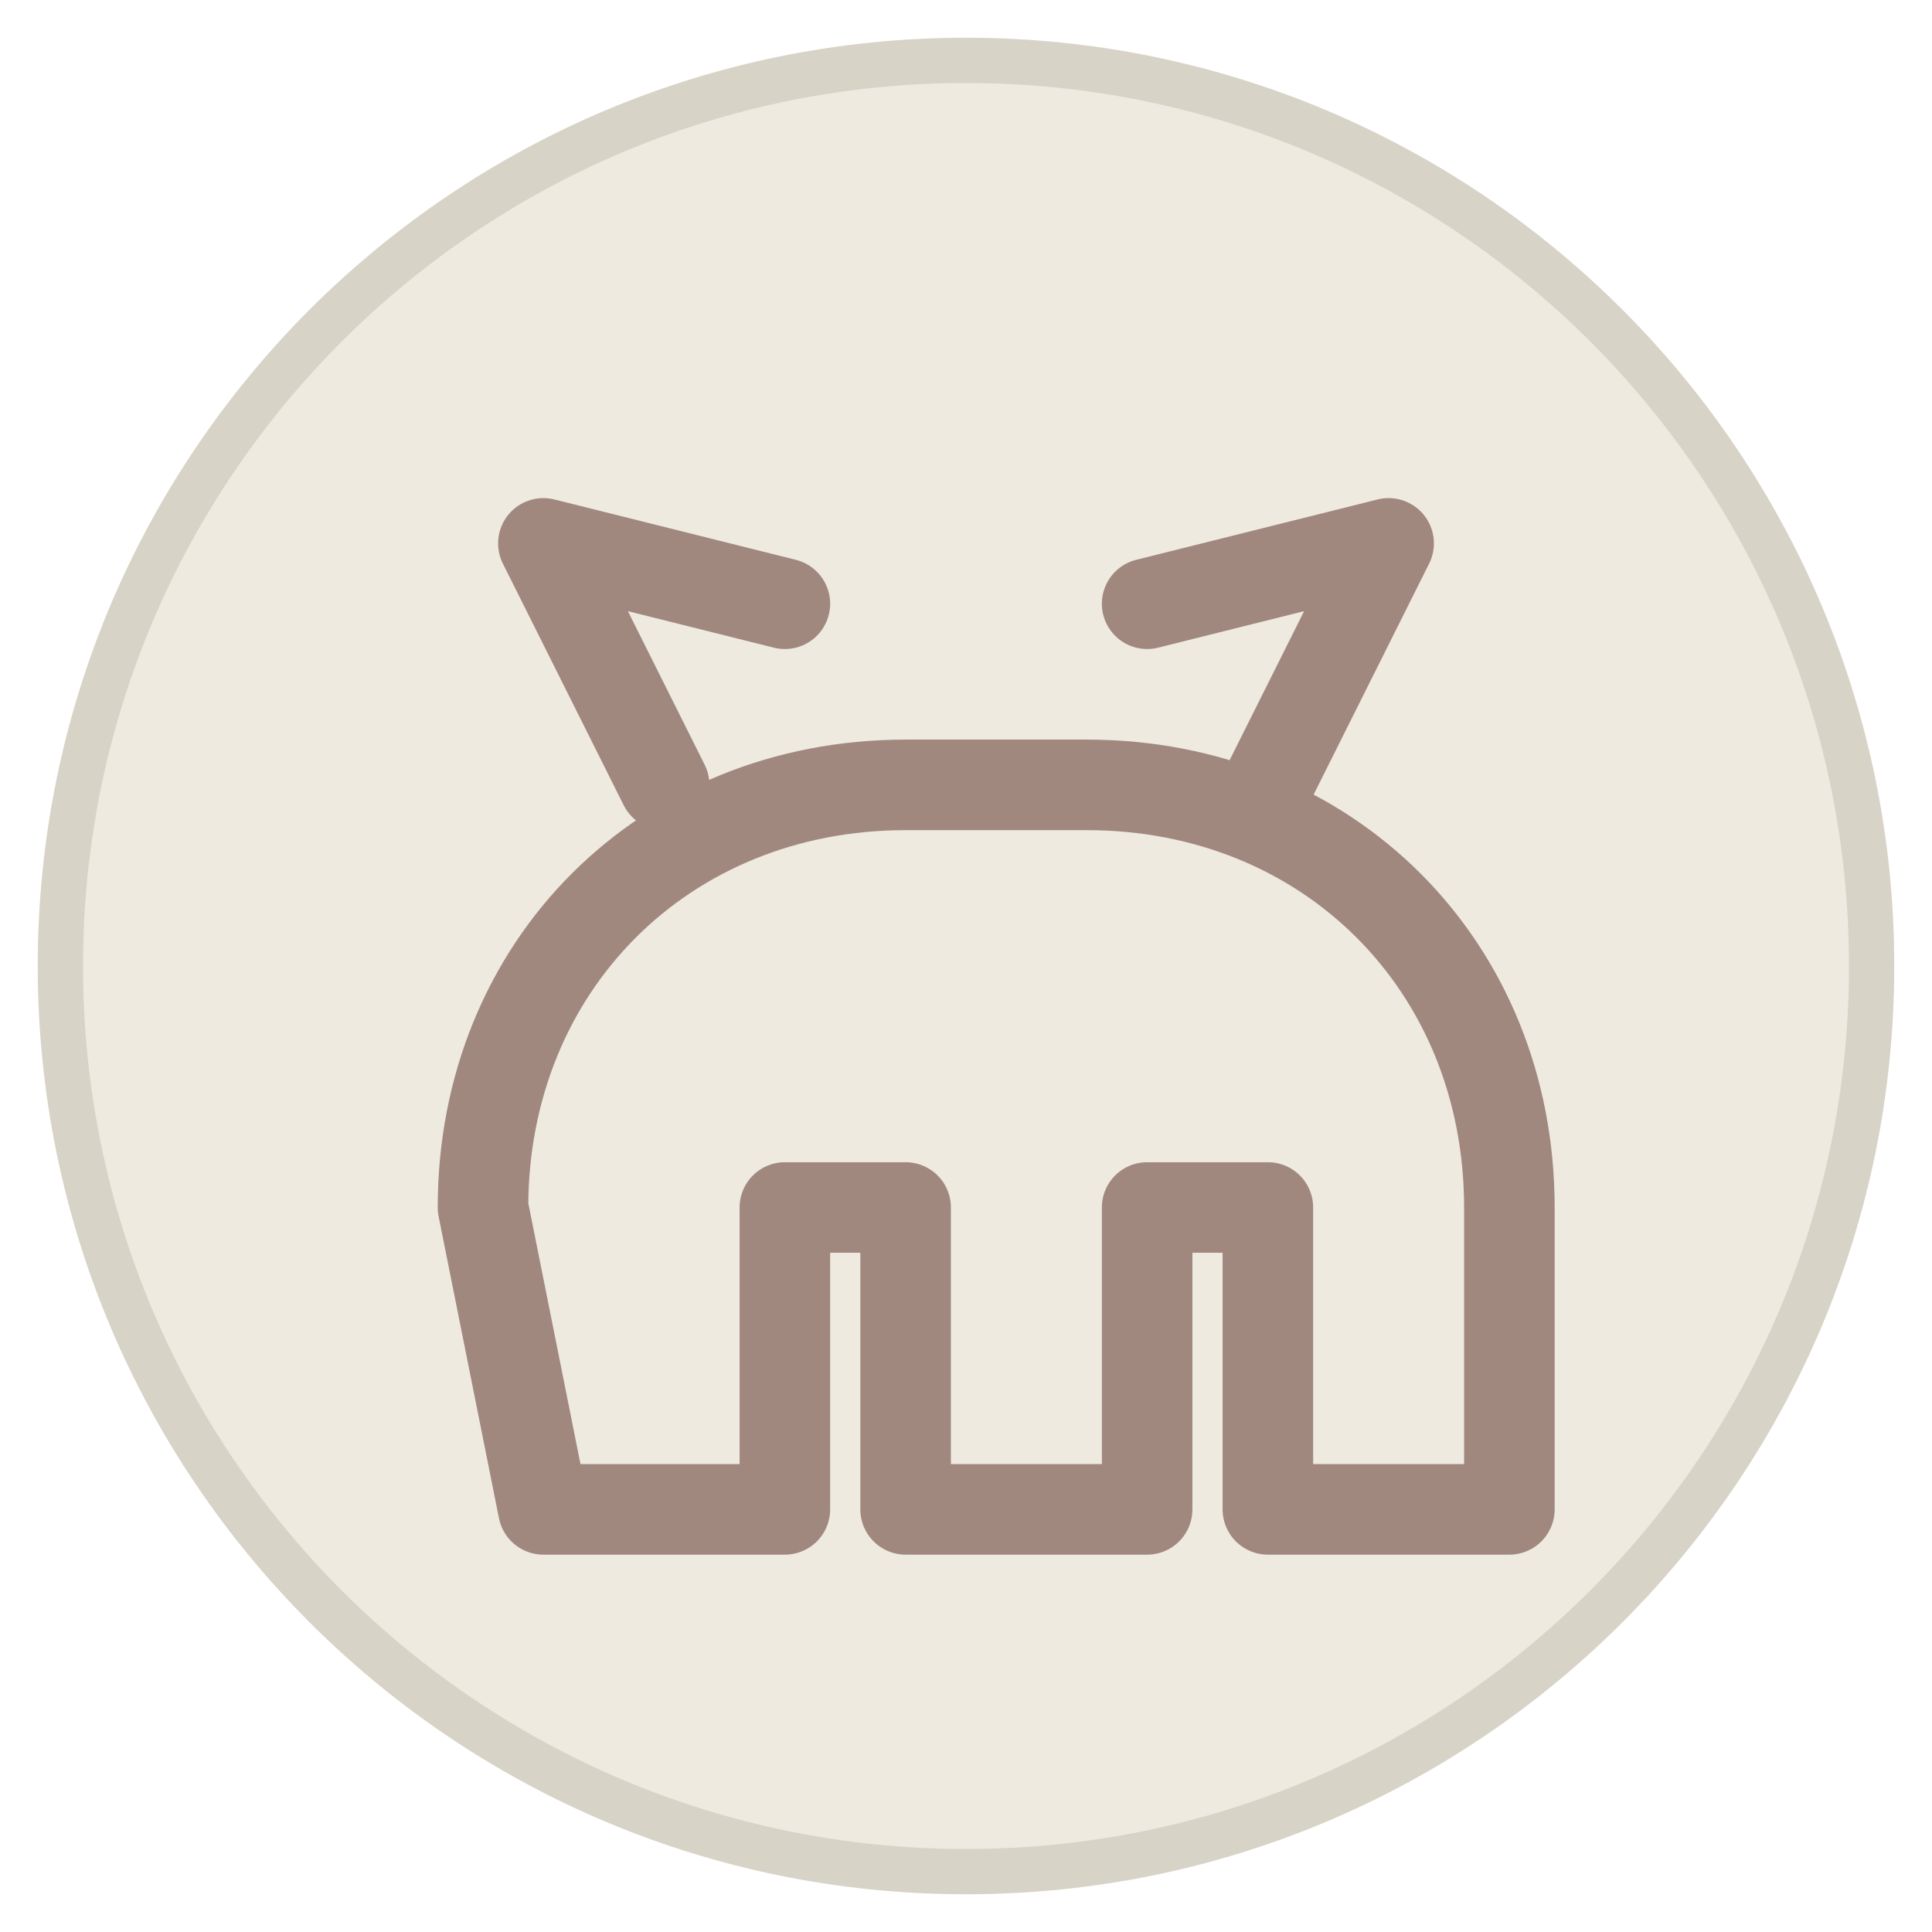
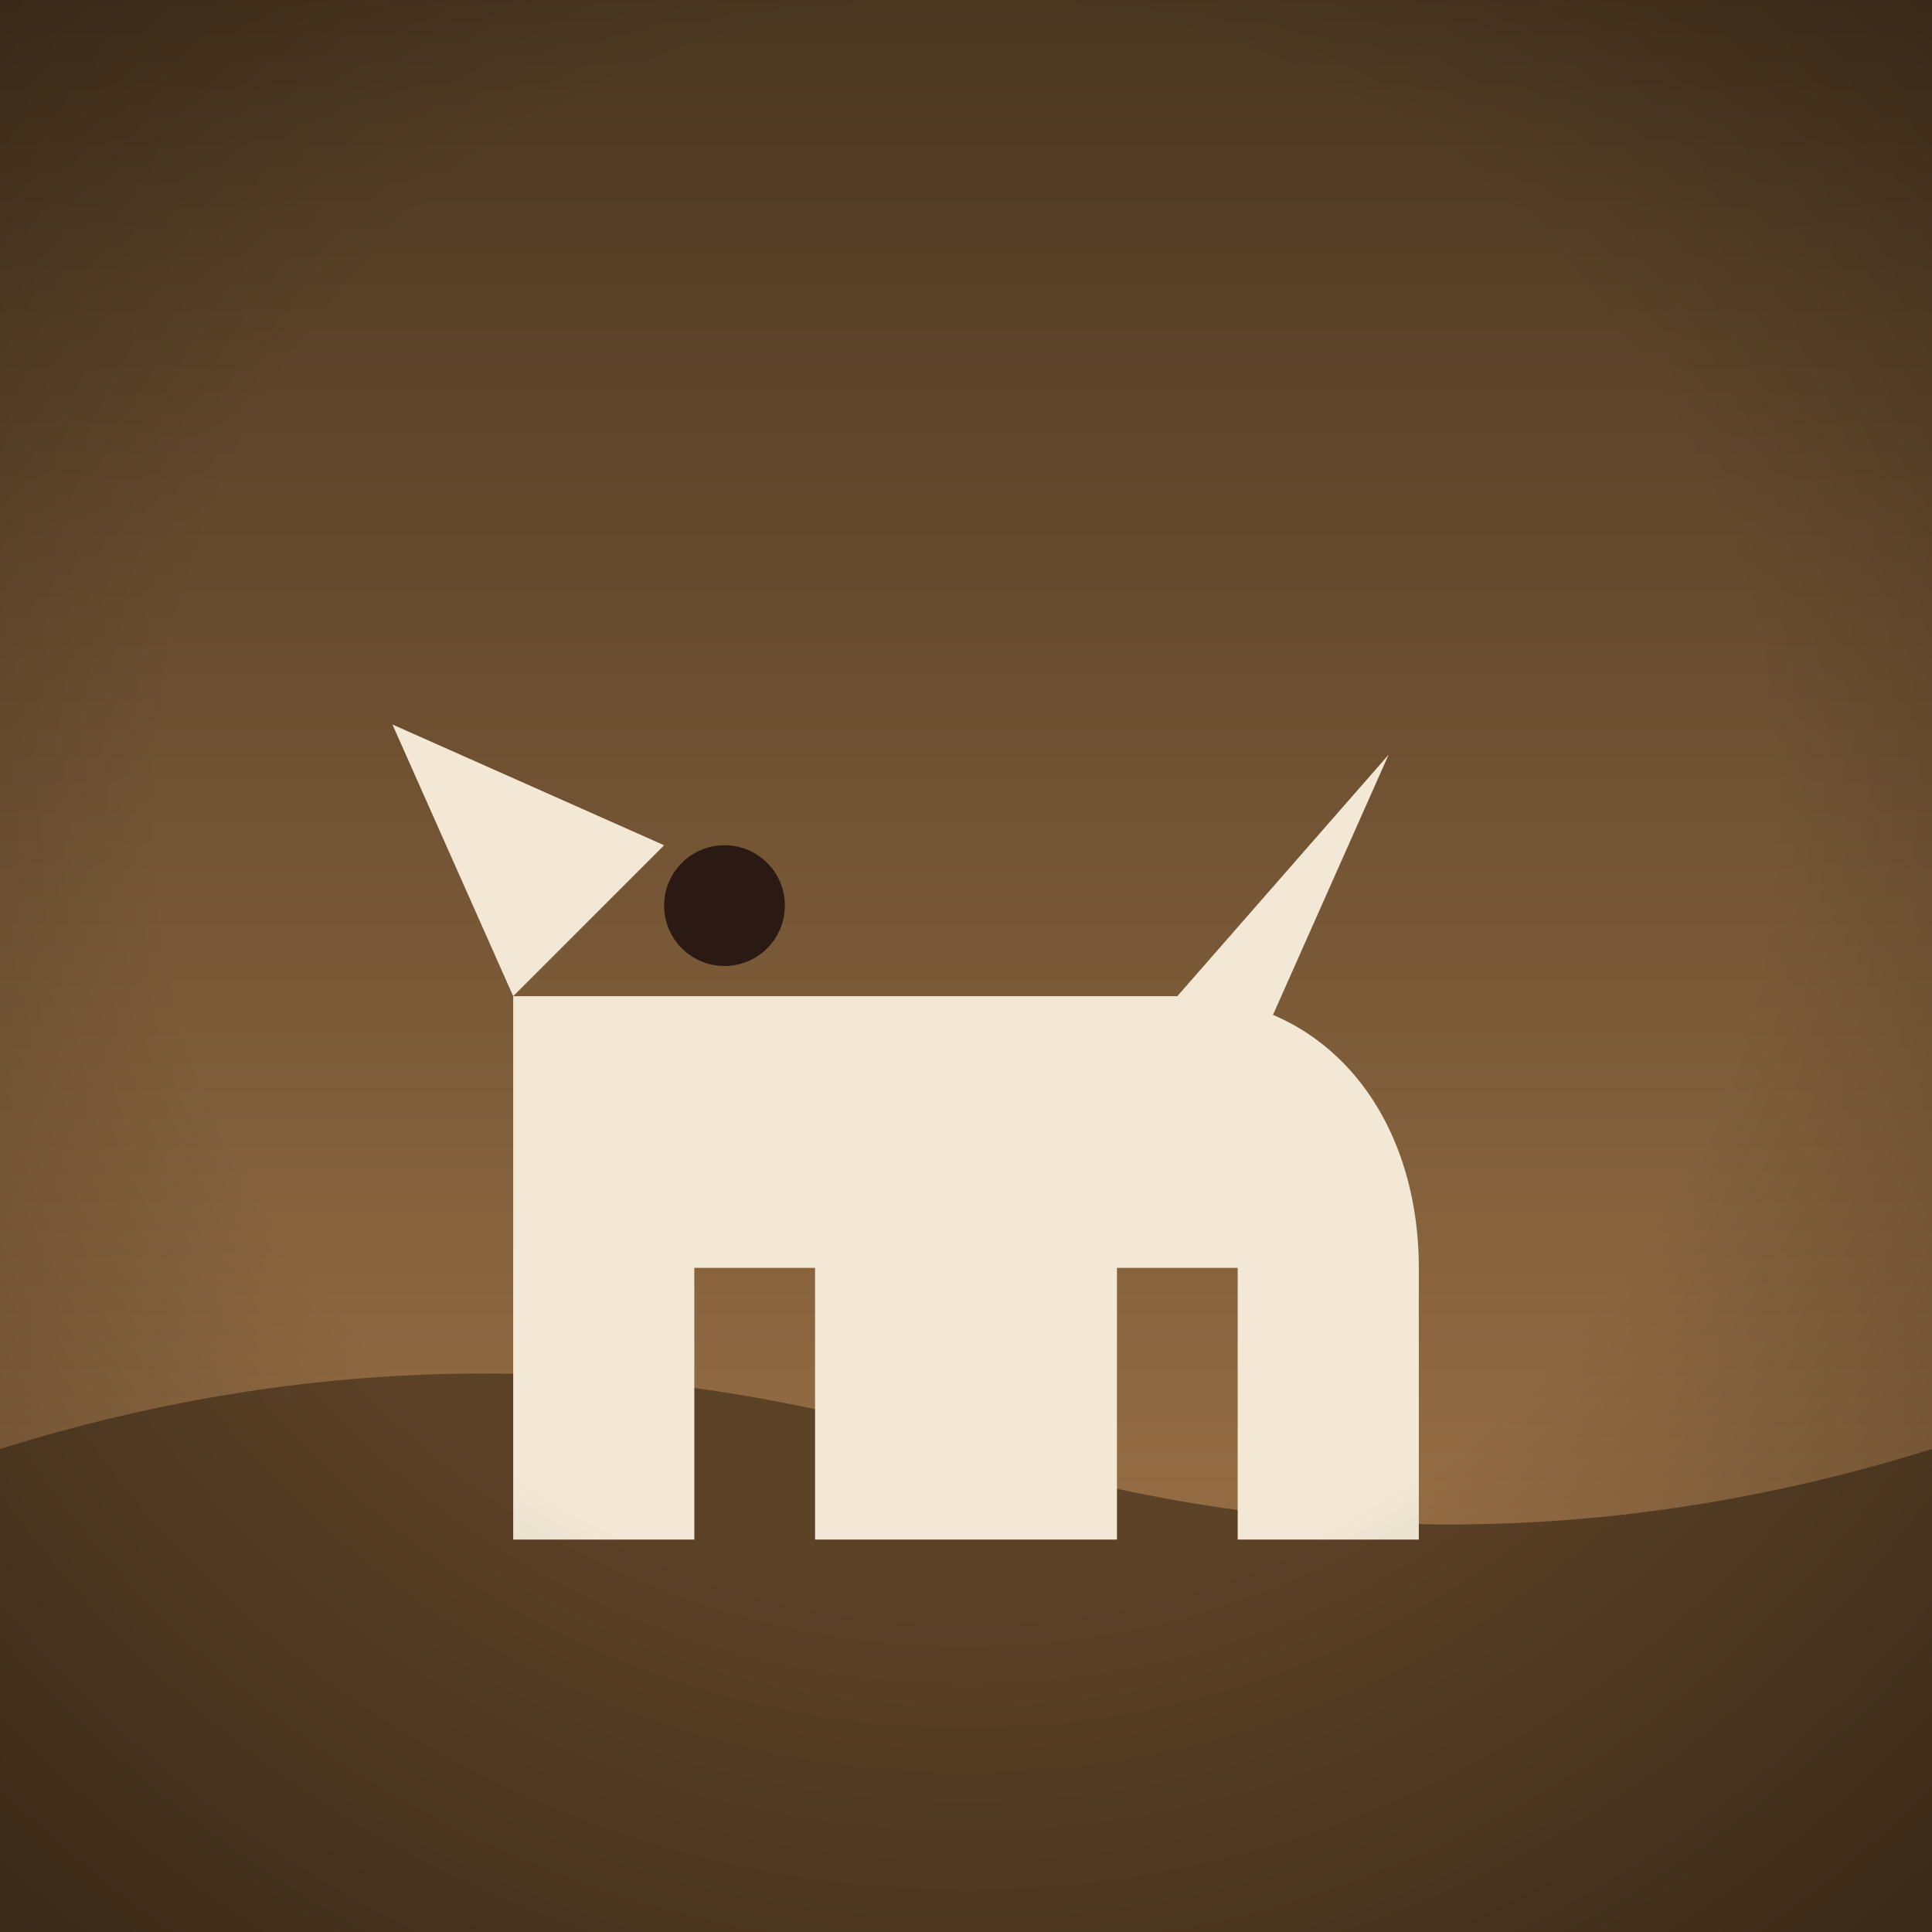
- <svg xmlns="http://www.w3.org/2000/svg" viewBox="0 0 64 64" width="64" height="64" role="img">
-   <circle cx="32" cy="32" r="30" fill="#efeae0" stroke="#d8d3c7" stroke-width="1.5" />
-   <path d="M16 40c0-8 6-14 14-14h6c8 0 14 6 14 14v10h-8V40h-4v10h-8V40h-4v10h-8z M22 26l-4-8 8 2 M42 26l4-8-8 2" fill="none" stroke="#a1887f" stroke-width="3" stroke-linecap="round" stroke-linejoin="round" />
+ <svg xmlns="http://www.w3.org/2000/svg" viewBox="0 0 128 128" width="128" height="128" role="img">
+   <defs>
+     <linearGradient id="bg" x1="0" y1="0" x2="0" y2="1">
+       <stop offset="0" stop-color="#4a3620" />
+       <stop offset="1" stop-color="#a97c4e" />
+     </linearGradient>
+     <radialGradient id="vig" cx="0.5" cy="0.42" r="0.75">
+       <stop offset="0.55" stop-color="#000" stop-opacity="0" />
+       <stop offset="1" stop-color="#000" stop-opacity="0.35" />
+     </radialGradient>
+   </defs>
+   <rect width="128" height="128" fill="url(#bg)" />
+   <path d="M0 128V96q32-10 64 0t64 0V128z" fill="#5b4126" />
+   <path d="M34 66h44c10 0 16 8 16 18v18h-12V84h-8v18H54V84h-8v18H34z" fill="#f2e8d5" />
+   <polygon points="34,66 26,48 44,56" fill="#f2e8d5" />
+   <polygon points="78,66 92,50 84,68" fill="#f2e8d5" />
+   <circle cx="48" cy="60" r="4" fill="#2b1a14" />
+   <rect width="128" height="128" fill="url(#vig)" />
</svg>
